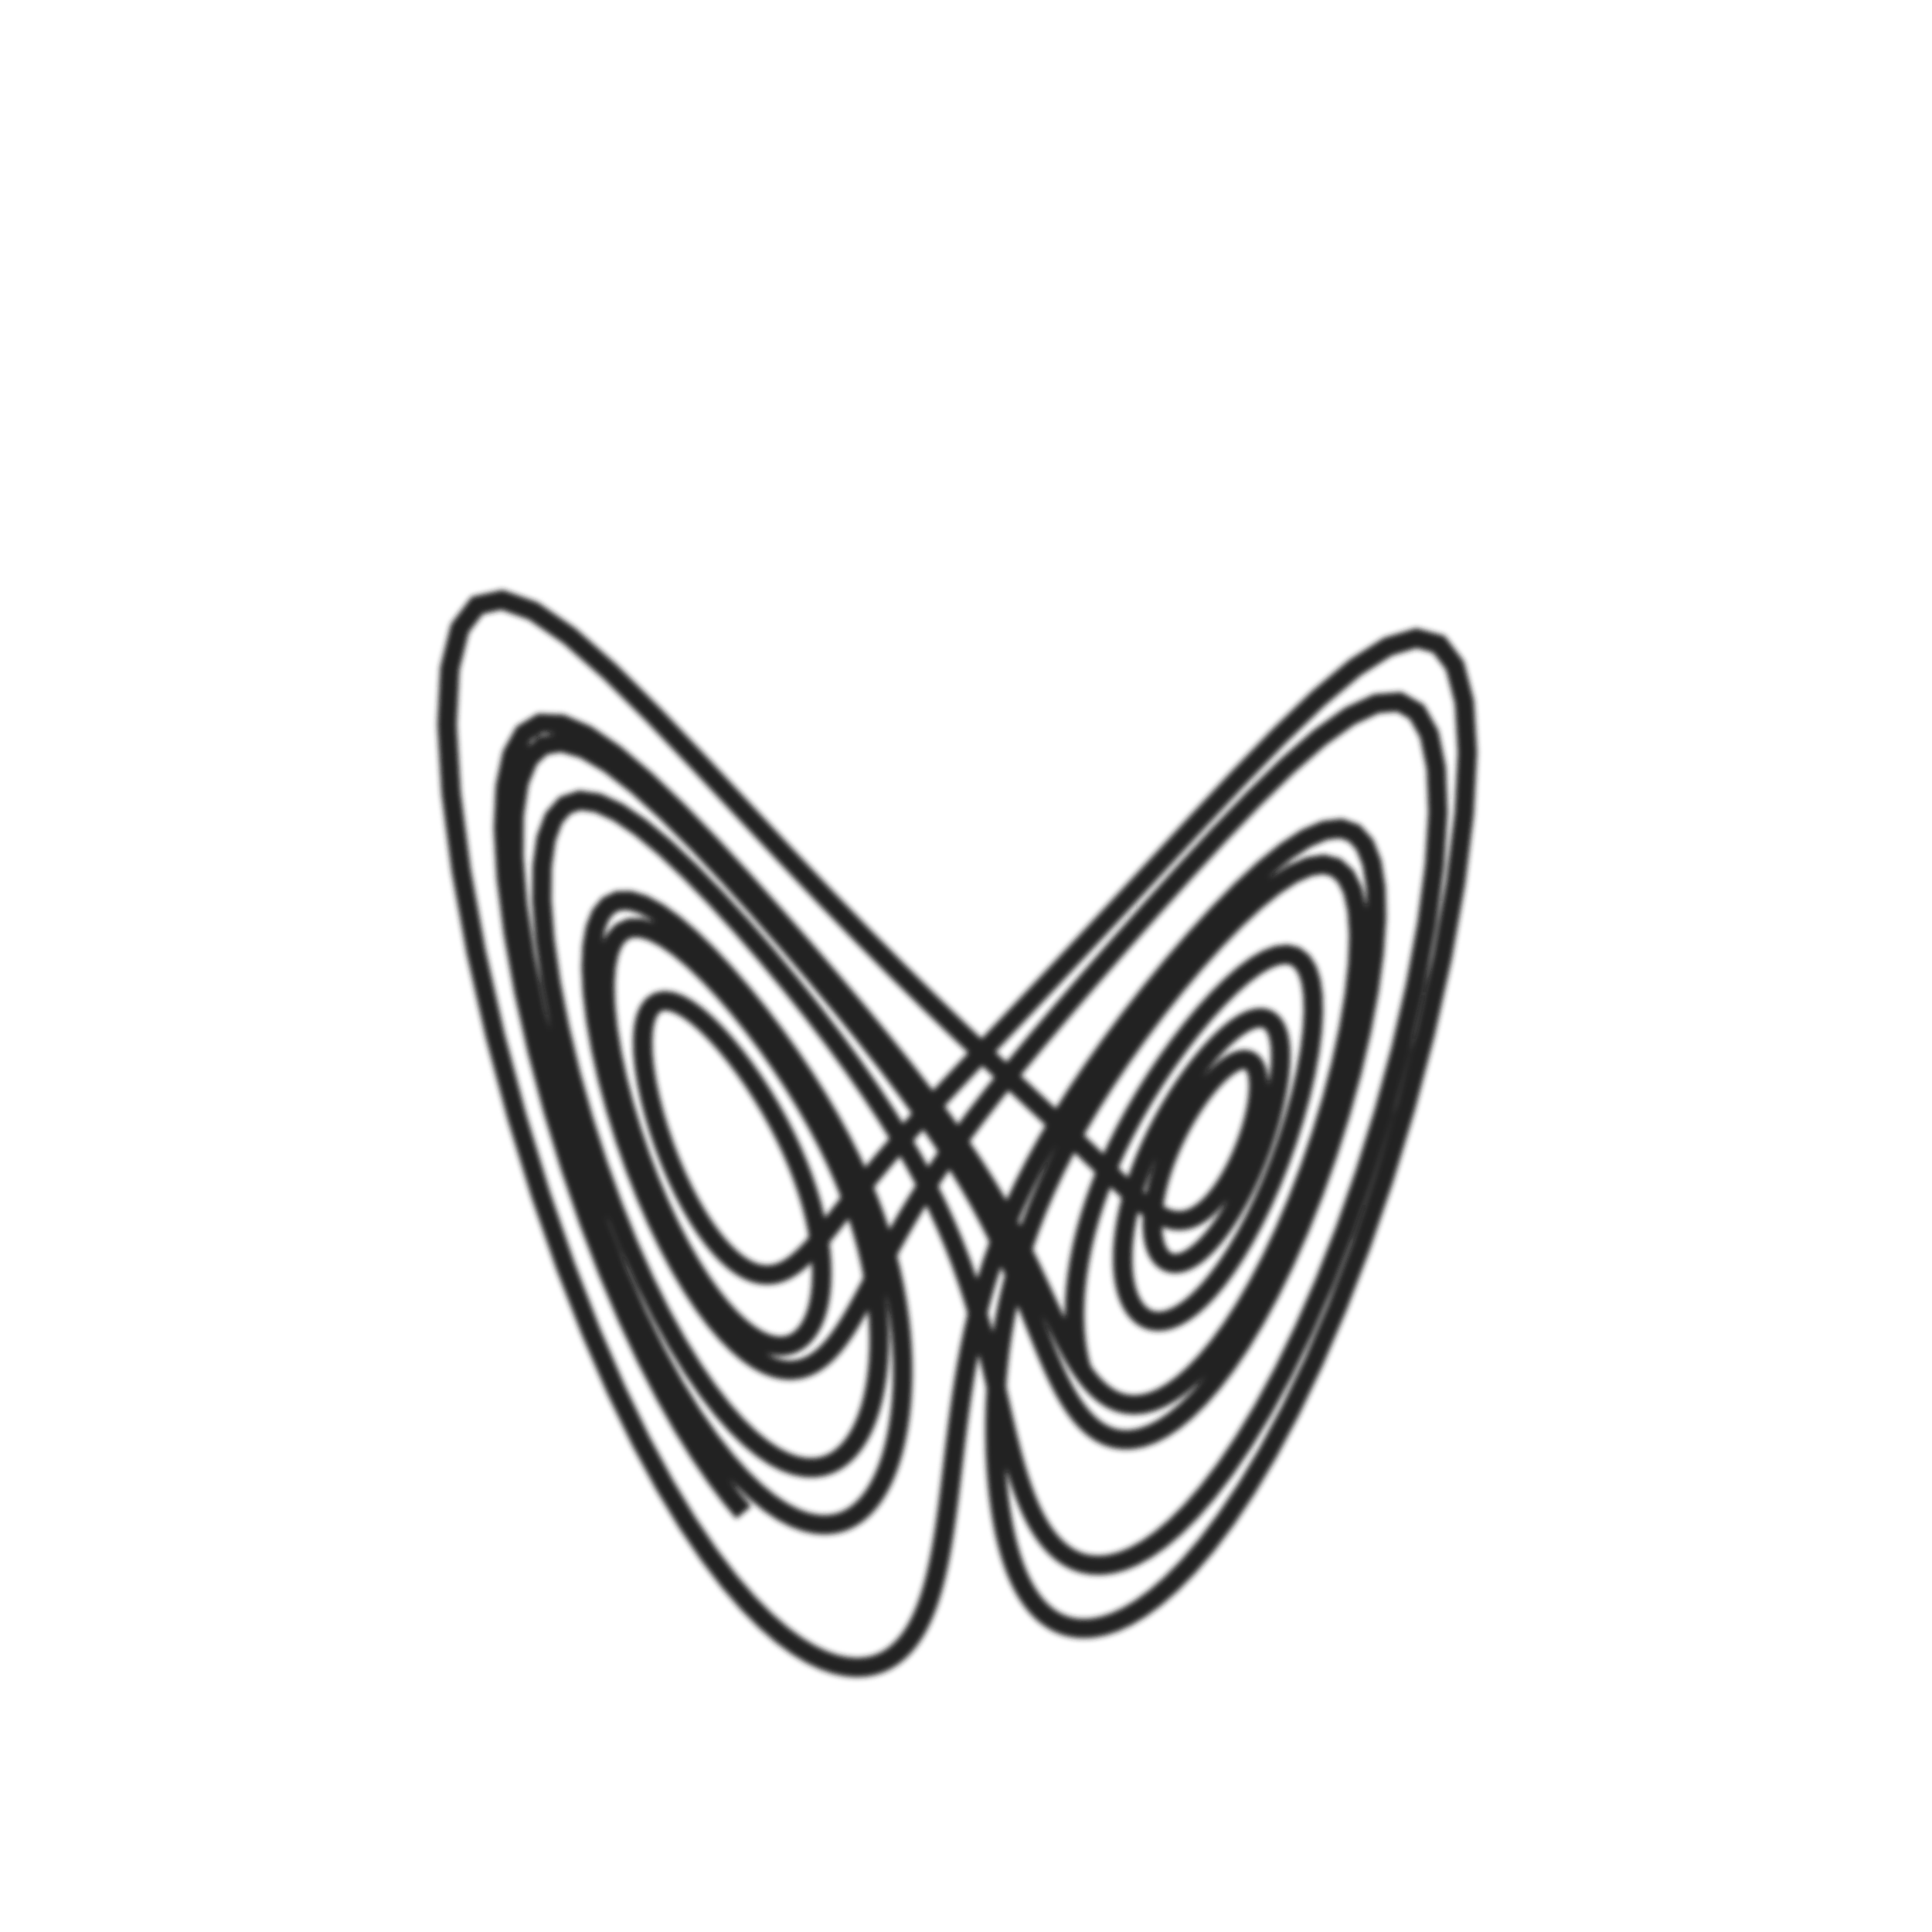
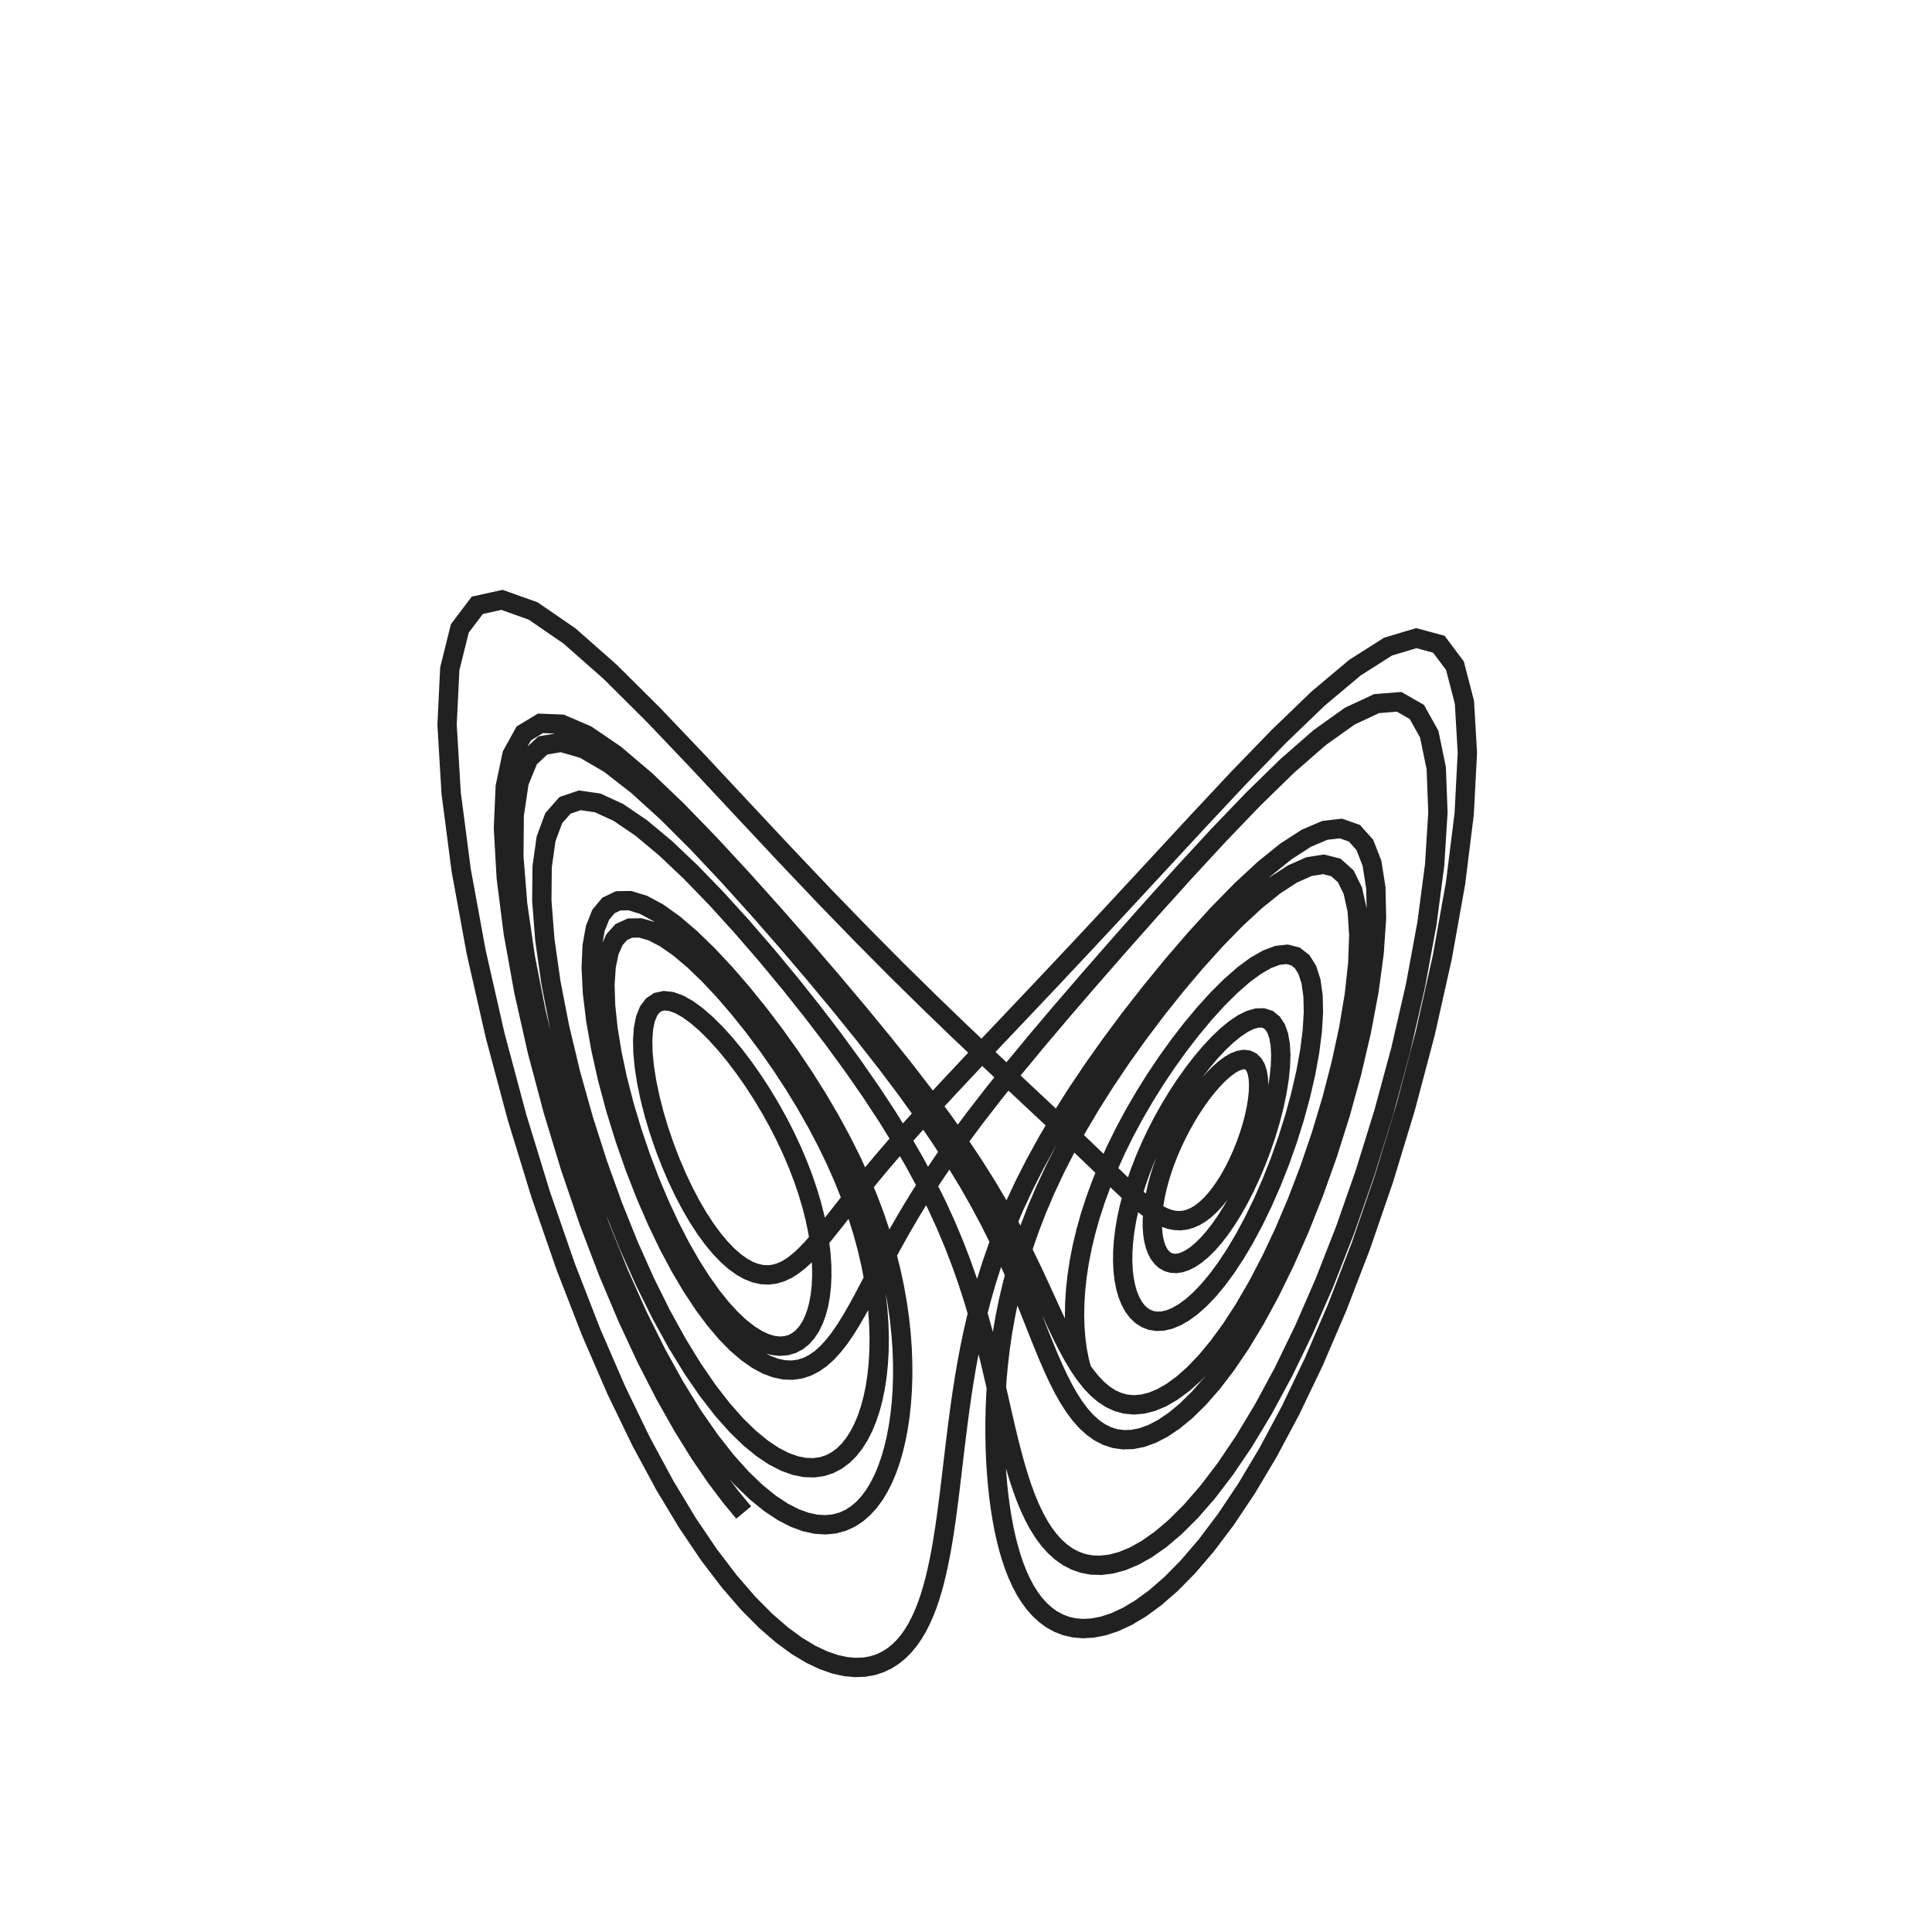
<svg xmlns="http://www.w3.org/2000/svg" version="1.1" width="128" height="128" viewBox="0 0 200 200">
  <defs>
    <style>
			#lorentz {
				stroke-dasharray: 2300;
				-webkit-animation: dash 5s linear infinite;
				-moz-animation: dash 5s linear infinite;
				-o-animation: dash 5s linear infinite;
				animation: dash 5s linear infinite;
			}

			@-webkit-keyframes dash {
				to {
					stroke-dashoffset: 4600;
				}
			}

			@-moz-keyframes dash {
				to {
					stroke-dashoffset: 4600;
				}
			}
			@-o-keyframes dash {
				to {
					stroke-dashoffset: 4600;
				}
			}

			@keyframes dash {
				to {
					stroke-dashoffset: 4600;
				}
			}		
		
		</style>
-     <filter id="blur" x="-0.02" y="-0.02">
-       <feGaussianBlur in="SourceGraphic" stdDeviation="0.3" />
-     </filter>
  </defs>
-   <path id="lorentz" filter="url(#blur)" d="M76.987 156.576 L75.611 154.912 L74.097 152.901 L72.458 150.506 L70.707 147.689 L68.859 144.419 L66.934 140.67 L64.957 136.429 L62.958 131.696 L60.976 126.497 L59.055 120.882 L57.248 114.937 L55.614 108.785 L54.218 102.584 L53.126 96.529 L52.405 90.838 L52.115 85.737 L52.303 81.441 L53.001 78.129 L54.22 75.926 L55.945 74.88 L58.137 74.967 L60.736 76.087 L63.664 78.084 L66.832 80.771 L70.146 83.947 L73.519 87.428 L76.869 91.049 L80.13 94.685 L83.247 98.242 L86.183 101.66 L88.911 104.902 L91.42 107.956 L93.704 110.818 L95.769 113.497 L97.624 116.006 L99.282 118.359 L100.761 120.569 L102.077 122.652 L103.248 124.619 L104.294 126.481 L105.23 128.246 L106.074 129.921 L106.841 131.512 L107.546 133.021 L108.202 134.452 L108.822 135.807 L109.415 137.085 L109.992 138.286 L110.563 139.409 L111.135 140.451 L111.716 141.41 L112.313 142.282 L112.932 143.062 L113.578 143.744 L114.257 144.322 L114.973 144.789 L115.73 145.136 L116.533 145.353 L117.385 145.43 L118.289 145.354 L119.246 145.113 L120.258 144.693 L121.327 144.078 L122.451 143.254 L123.63 142.204 L124.861 140.914 L126.14 139.37 L127.459 137.56 L128.811 135.475 L130.184 133.11 L131.564 130.468 L132.934 127.56 L134.274 124.405 L135.561 121.035 L136.768 117.495 L137.866 113.843 L138.825 110.15 L139.614 106.501 L140.201 102.989 L140.558 99.709 L140.662 96.76 L140.493 94.231 L140.042 92.195 L139.306 90.708 L138.293 89.799 L137.021 89.474 L135.516 89.71 L133.812 90.464 L131.949 91.674 L129.969 93.268 L127.916 95.172 L125.832 97.309 L123.755 99.611 L121.72 102.019 L119.755 104.481 L117.884 106.96 L116.122 109.425 L114.483 111.855 L112.973 114.235 L111.594 116.558 L110.346 118.817 L109.226 121.011 L108.229 123.141 L107.347 125.206 L106.574 127.21 L105.901 129.155 L105.32 131.042 L104.823 132.875 L104.402 134.655 L104.05 136.384 L103.759 138.065 L103.524 139.699 L103.339 141.288 L103.198 142.832 L103.098 144.333 L103.034 145.792 L103.003 147.21 L103.003 148.588 L103.031 149.926 L103.085 151.225 L103.165 152.486 L103.269 153.709 L103.397 154.893 L103.549 156.041 L103.724 157.15 L103.924 158.222 L104.15 159.255 L104.402 160.249 L104.682 161.204 L104.992 162.117 L105.333 162.987 L105.709 163.812 L106.121 164.59 L106.574 165.317 L107.07 165.99 L107.612 166.602 L108.206 167.149 L108.855 167.623 L109.565 168.015 L110.34 168.316 L111.185 168.513 L112.108 168.592 L113.114 168.535 L114.21 168.322 L115.401 167.929 L116.695 167.329 L118.098 166.49 L119.616 165.377 L121.253 163.947 L123.013 162.156 L124.898 159.953 L126.907 157.288 L129.035 154.105 L131.272 150.354 L133.603 145.988 L136.004 140.975 L138.443 135.301 L140.878 128.98 L143.254 122.067 L145.504 114.664 L147.551 106.932 L149.307 99.094 L150.679 91.426 L151.573 84.25 L151.902 77.905 L151.598 72.707 L150.617 68.915 L148.947 66.688 L146.616 66.061 L143.687 66.939 L140.258 69.119 L136.449 72.319 L132.389 76.228 L128.208 80.545 L124.026 85.011 L119.942 89.424 L116.035 93.644 L112.361 97.587 L108.956 101.212 L105.837 104.51 L103.008 107.493 L100.462 110.185 L98.185 112.614 L96.156 114.811 L94.355 116.803 L92.757 118.614 L91.339 120.268 L90.078 121.78 L88.953 123.165 L87.941 124.435 L87.026 125.597 L86.189 126.658 L85.416 127.623 L84.693 128.492 L84.008 129.268 L83.349 129.951 L82.708 130.539 L82.077 131.031 L81.448 131.424 L80.817 131.715 L80.179 131.901 L79.529 131.978 L78.866 131.943 L78.187 131.791 L77.492 131.518 L76.78 131.121 L76.052 130.598 L75.311 129.945 L74.559 129.162 L73.799 128.249 L73.037 127.209 L72.278 126.044 L71.528 124.762 L70.796 123.371 L70.09 121.884 L69.419 120.316 L68.793 118.686 L68.222 117.014 L67.717 115.326 L67.289 113.65 L66.948 112.014 L66.702 110.448 L66.561 108.983 L66.53 107.648 L66.614 106.471 L66.815 105.473 L67.134 104.676 L67.567 104.092 L68.11 103.73 L68.754 103.592 L69.489 103.674 L70.304 103.969 L71.186 104.462 L72.119 105.139 L73.089 105.979 L74.081 106.962 L75.081 108.068 L76.075 109.275 L77.05 110.564 L77.996 111.917 L78.902 113.316 L79.761 114.748 L80.565 116.198 L81.309 117.656 L81.989 119.111 L82.603 120.556 L83.149 121.982 L83.626 123.384 L84.033 124.756 L84.372 126.093 L84.643 127.391 L84.847 128.645 L84.986 129.853 L85.061 131.009 L85.073 132.111 L85.024 133.155 L84.915 134.135 L84.748 135.049 L84.523 135.891 L84.241 136.657 L83.903 137.34 L83.509 137.936 L83.06 138.438 L82.557 138.839 L81.999 139.131 L81.387 139.307 L80.722 139.358 L80.004 139.275 L79.234 139.048 L78.413 138.668 L77.544 138.125 L76.629 137.409 L75.672 136.512 L74.676 135.425 L73.648 134.141 L72.595 132.657 L71.524 130.972 L70.446 129.087 L69.374 127.009 L68.32 124.753 L67.3 122.337 L66.331 119.788 L65.433 117.14 L64.624 114.435 L63.926 111.723 L63.359 109.057 L62.941 106.497 L62.691 104.103 L62.623 101.936 L62.748 100.05 L63.071 98.491 L63.595 97.296 L64.313 96.488 L65.215 96.077 L66.286 96.057 L67.505 96.41 L68.848 97.107 L70.288 98.111 L71.796 99.38 L73.346 100.868 L74.91 102.533 L76.462 104.332 L77.982 106.229 L79.45 108.19 L80.849 110.19 L82.169 112.205 L83.4 114.218 L84.536 116.216 L85.574 118.188 L86.511 120.126 L87.35 122.027 L88.091 123.885 L88.738 125.699 L89.294 127.466 L89.764 129.186 L90.152 130.858 L90.463 132.48 L90.7 134.053 L90.869 135.576 L90.972 137.047 L91.014 138.467 L90.997 139.833 L90.923 141.145 L90.795 142.402 L90.614 143.599 L90.381 144.737 L90.096 145.811 L89.761 146.818 L89.374 147.755 L88.934 148.616 L88.441 149.396 L87.893 150.089 L87.288 150.687 L86.624 151.182 L85.899 151.565 L85.111 151.823 L84.255 151.944 L83.332 151.914 L82.336 151.718 L81.268 151.336 L80.124 150.75 L78.904 149.938 L77.608 148.878 L76.237 147.547 L74.794 145.92 L73.284 143.976 L71.713 141.692 L70.093 139.052 L68.437 136.045 L66.763 132.669 L65.094 128.933 L63.458 124.862 L61.885 120.499 L60.414 115.908 L59.086 111.175 L57.945 106.408 L57.036 101.734 L56.404 97.296 L56.088 93.241 L56.123 89.711 L56.531 86.831 L57.322 84.697 L58.492 83.365 L60.022 82.849 L61.876 83.117 L64.009 84.098 L66.362 85.695 L68.876 87.79 L71.486 90.261 L74.133 92.993 L76.762 95.883 L79.326 98.846 L81.787 101.815 L84.117 104.741 L86.294 107.593 L88.307 110.351 L90.151 113.005 L91.826 115.551 L93.337 117.992 L94.69 120.332 L95.897 122.576 L96.969 124.731 L97.918 126.803 L98.757 128.799 L99.498 130.723 L100.153 132.581 L100.735 134.375 L101.253 136.111 L101.718 137.79 L102.139 139.415 L102.525 140.988 L102.882 142.51 L103.219 143.983 L103.541 145.408 L103.855 146.785 L104.165 148.114 L104.477 149.397 L104.795 150.632 L105.123 151.819 L105.466 152.958 L105.827 154.047 L106.211 155.085 L106.62 156.069 L107.059 156.998 L107.531 157.867 L108.041 158.674 L108.593 159.413 L109.19 160.078 L109.837 160.663 L110.539 161.159 L111.3 161.557 L112.125 161.846 L113.02 162.011 L113.99 162.038 L115.04 161.909 L116.175 161.602 L117.4 161.093 L118.72 160.356 L120.139 159.359 L121.66 158.07 L123.285 156.451 L125.013 154.464 L126.842 152.068 L128.765 149.224 L130.772 145.895 L132.849 142.051 L134.973 137.674 L137.115 132.761 L139.24 127.334 L141.301 121.443 L143.245 115.176 L145.008 108.663 L146.522 102.074 L147.715 95.621 L148.514 89.545 L148.853 84.097 L148.679 79.516 L147.955 76.004 L146.67 73.699 L144.84 72.654 L142.506 72.837 L139.736 74.13 L136.616 76.355 L133.246 79.297 L129.726 82.733 L126.153 86.455 L122.613 90.288 L119.179 94.098 L115.907 97.788 L112.835 101.299 L109.989 104.599 L107.38 107.679 L105.01 110.543 L102.873 113.201 L100.957 115.672 L99.246 117.972 L97.722 120.12 L96.366 122.129 L95.159 124.016 L94.08 125.79 L93.112 127.461 L92.237 129.036 L91.439 130.521 L90.703 131.92 L90.015 133.234 L89.362 134.465 L88.734 135.612 L88.12 136.676 L87.512 137.653 L86.9 138.541 L86.278 139.336 L85.639 140.034 L84.977 140.629 L84.288 141.115 L83.566 141.484 L82.807 141.728 L82.009 141.839 L81.168 141.807 L80.283 141.621 L79.352 141.27 L78.375 140.743 L77.352 140.027 L76.285 139.111 L75.176 137.983 L74.03 136.635 L72.854 135.058 L71.654 133.248 L70.441 131.203 L69.226 128.929 L68.025 126.435 L66.855 123.741 L65.733 120.874 L64.683 117.87 L63.727 114.777 L62.889 111.651 L62.195 108.557 L61.668 105.567 L61.33 102.756 L61.201 100.199 L61.296 97.965 L61.623 96.115 L62.186 94.696 L62.98 93.738 L63.993 93.253 L65.206 93.234 L66.594 93.656 L68.129 94.481 L69.777 95.66 L71.504 97.138 L73.277 98.858 L75.062 100.765 L76.83 102.808 L78.555 104.942 L80.216 107.131 L81.794 109.344 L83.277 111.557 L84.656 113.751 L85.924 115.915 L87.08 118.039 L88.123 120.118 L89.055 122.147 L89.881 124.125 L90.604 126.051 L91.23 127.925 L91.766 129.747 L92.216 131.518 L92.587 133.238 L92.885 134.909 L93.115 136.531 L93.282 138.104 L93.391 139.628 L93.444 141.104 L93.447 142.532 L93.401 143.911 L93.308 145.241 L93.171 146.522 L92.99 147.751 L92.767 148.929 L92.501 150.052 L92.192 151.119 L91.839 152.128 L91.442 153.074 L90.998 153.955 L90.506 154.765 L89.963 155.499 L89.367 156.15 L88.714 156.711 L88.001 157.173 L87.225 157.525 L86.382 157.754 L85.467 157.847 L84.477 157.788 L83.407 157.557 L82.255 157.134 L81.016 156.494 L79.688 155.613 L78.269 154.46 L76.758 153.006 L75.156 151.217 L73.467 149.062 L71.697 146.508 L69.855 143.527 L67.957 140.097 L66.021 136.204 L64.073 131.85 L62.144 127.055 L60.274 121.863 L58.508 116.347 L56.897 110.613 L55.501 104.797 L54.379 99.071 L53.591 93.627 L53.193 88.668 L53.231 84.393 L53.738 80.975 L54.729 78.543 L56.197 77.166 L58.114 76.845 L60.431 77.517 L63.082 79.06 L65.988 81.319 L69.067 84.117 L72.233 87.283 L75.412 90.661 L78.534 94.12 L81.545 97.562 L84.402 100.916 L87.078 104.138 L89.553 107.204 L91.819 110.104 L93.878 112.84 L95.734 115.418 L97.399 117.85 L98.886 120.147 L100.21 122.321 L101.388 124.384 L102.436 126.346 L103.372 128.214 L104.211 129.996 L104.968 131.697 L105.657 133.322 L106.292 134.874 L106.883 136.355 L107.443 137.766 L107.981 139.107 L108.506 140.379 L109.028 141.58 L109.552 142.708 L110.087 143.762 L110.638 144.737 L111.212 145.63 L111.814 146.436 L112.449 147.149 L113.123 147.762 L113.839 148.268 L114.602 148.657 L115.417 148.919 L116.286 149.042 L117.213 149.013 L118.201 148.818 L119.253 148.441 L120.37 147.863 L121.553 147.067 L122.802 146.033 L124.115 144.741 L125.49 143.171 L126.92 141.306 L128.398 139.129 L129.913 136.63 L131.453 133.802 L132.999 130.649 L134.53 127.184 L136.02 123.436 L137.441 119.447 L138.759 115.277 L139.938 111.006 L140.938 106.73 L141.723 102.561 L142.253 98.619 L142.497 95.028 L142.427 91.907 L142.025 89.358 L141.284 87.46 L140.209 86.258 L138.818 85.766 L137.142 85.959 L135.22 86.781 L133.1 88.154 L130.835 89.983 L128.479 92.169 L126.084 94.615 L123.698 97.232 L121.362 99.946 L119.111 102.696 L116.972 105.435 L114.965 108.133 L113.101 110.766 L111.389 113.321 L109.828 115.792 L108.418 118.178 L107.153 120.479 L106.024 122.698 L105.023 124.839 L104.14 126.907 L103.363 128.907 L102.683 130.841 L102.089 132.714 L101.57 134.53 L101.119 136.291 L100.725 138.001 L100.381 139.661 L100.079 141.273 L99.813 142.84 L99.577 144.363 L99.366 145.843 L99.174 147.281 L98.997 148.68 L98.832 150.04 L98.676 151.361 L98.524 152.646 L98.375 153.894 L98.226 155.107 L98.074 156.284 L97.918 157.428 L97.755 158.537 L97.583 159.613 L97.4 160.656 L97.205 161.666 L96.995 162.642 L96.769 163.586 L96.524 164.496 L96.257 165.371 L95.968 166.212 L95.652 167.016 L95.307 167.783 L94.931 168.51 L94.52 169.194 L94.071 169.834 L93.579 170.424 L93.041 170.96 L92.452 171.436 L91.807 171.846 L91.101 172.18 L90.329 172.429 L89.484 172.58 L88.559 172.618 L87.549 172.527 L86.445 172.285 L85.24 171.867 L83.927 171.245 L82.499 170.385 L80.947 169.249 L79.267 167.792 L77.452 165.964 L75.5 163.709 L73.409 160.969 L71.184 157.68 L68.831 153.78 L66.365 149.213 L63.809 143.931 L61.196 137.907 L58.569 131.147 L55.987 123.695 L53.521 115.655 L51.258 107.196 L49.295 98.562 L47.74 90.069 L46.701 82.088 L46.281 75.016 L46.562 69.234 L47.601 65.052 L49.411 62.661 L51.965 62.098 L55.188 63.245 L58.967 65.843 L63.164 69.548 L67.626 73.983 L72.204 78.79 L76.764 83.672 L81.196 88.407 L85.413 92.848 L89.359 96.914 L92.997 100.576 L96.314 103.838 L99.309 106.725 L101.993 109.273 L104.385 111.52 L106.507 113.506 L108.384 115.264 L110.044 116.825 L111.51 118.216 L112.808 119.458 L113.96 120.567 L114.987 121.557 L115.908 122.44 L116.741 123.223 L117.501 123.913 L118.2 124.513 L118.851 125.026 L119.465 125.456 L120.048 125.802 L120.609 126.066 L121.154 126.247 L121.688 126.346 L122.214 126.362 L122.735 126.295 L123.253 126.145 L123.77 125.912 L124.285 125.596 L124.798 125.198 L125.309 124.722 L125.814 124.168 L126.312 123.54 L126.8 122.844 L127.273 122.084 L127.729 121.267 L128.163 120.403 L128.571 119.499 L128.946 118.567 L129.285 117.619 L129.583 116.666 L129.834 115.724 L130.035 114.805 L130.181 113.923 L130.269 113.094 L130.296 112.33 L130.26 111.644 L130.162 111.048 L129.999 110.551 L129.775 110.16 L129.491 109.883 L129.15 109.722 L128.758 109.678 L128.318 109.752 L127.837 109.939 L127.322 110.235 L126.78 110.635 L126.217 111.13 L125.642 111.711 L125.061 112.371 L124.481 113.098 L123.91 113.884 L123.354 114.718 L122.818 115.591 L122.308 116.495 L121.828 117.42 L121.382 118.358 L120.973 119.302 L120.605 120.245 L120.28 121.18 L119.999 122.101 L119.763 123.002 L119.575 123.878 L119.433 124.723 L119.339 125.533 L119.292 126.302 L119.292 127.027 L119.339 127.701 L119.433 128.322 L119.573 128.884 L119.757 129.384 L119.986 129.815 L120.258 130.174 L120.572 130.456 L120.927 130.656 L121.322 130.77 L121.754 130.794 L122.223 130.722 L122.725 130.551 L123.259 130.277 L123.822 129.897 L124.41 129.407 L125.02 128.807 L125.648 128.095 L126.289 127.273 L126.936 126.341 L127.585 125.304 L128.229 124.167 L128.859 122.94 L129.469 121.632 L130.05 120.256 L130.593 118.829 L131.089 117.369 L131.528 115.895 L131.902 114.431 L132.202 113.001 L132.421 111.63 L132.551 110.342 L132.588 109.162 L132.526 108.111 L132.364 107.21 L132.102 106.476 L131.742 105.92 L131.287 105.552 L130.744 105.374 L130.12 105.386 L129.426 105.582 L128.671 105.954 L127.867 106.49 L127.027 107.175 L126.164 107.994 L125.289 108.928 L124.414 109.963 L123.55 111.08 L122.708 112.263 L121.896 113.498 L121.123 114.771 L120.395 116.07 L119.717 117.382 L119.093 118.7 L118.528 120.012 L118.023 121.313 L117.579 122.595 L117.198 123.852 L116.881 125.079 L116.626 126.27 L116.433 127.422 L116.302 128.529 L116.231 129.588 L116.22 130.593 L116.267 131.541 L116.372 132.428 L116.534 133.248 L116.75 133.998 L117.022 134.671 L117.347 135.263 L117.726 135.767 L118.157 136.178 L118.639 136.489 L119.173 136.693 L119.756 136.783 L120.389 136.751 L121.069 136.59 L121.794 136.292 L122.564 135.848 L123.374 135.252 L124.222 134.497 L125.104 133.577 L126.013 132.486 L126.945 131.223 L127.89 129.788 L128.842 128.182 L129.789 126.414 L130.721 124.493 L131.623 122.437 L132.483 120.266 L133.284 118.007 L134.011 115.695 L134.646 113.366 L135.175 111.065 L135.58 108.837 L135.848 106.731 L135.965 104.794 L135.923 103.072 L135.716 101.603 L135.34 100.422 L134.799 99.552 L134.098 99.007 L133.249 98.79 L132.266 98.893 L131.167 99.301 L129.973 99.989 L128.706 100.927 L127.388 102.084 L126.042 103.423 L124.689 104.912 L123.351 106.518 L122.043 108.211 L120.782 109.965 L119.581 111.759 L118.449 113.573 L117.394 115.391 L116.422 117.202 L115.536 118.996 L114.738 120.765 L114.028 122.503 L113.404 124.206 L112.865 125.869 L112.409 127.489 L112.032 129.066 L111.732 130.595 L111.506 132.076 L111.349 133.506 L111.26 134.883 L111.236 136.206 L111.274 137.472 L111.372 138.679 L111.529 139.824 L111.743 140.903 L112.014 141.913" stroke="#212121" stroke-width="2" fill="none" />
+   <path id="lorentz" d="M76.987 156.576 L75.611 154.912 L74.097 152.901 L72.458 150.506 L70.707 147.689 L68.859 144.419 L66.934 140.67 L64.957 136.429 L62.958 131.696 L60.976 126.497 L59.055 120.882 L57.248 114.937 L55.614 108.785 L54.218 102.584 L53.126 96.529 L52.405 90.838 L52.115 85.737 L52.303 81.441 L53.001 78.129 L54.22 75.926 L55.945 74.88 L58.137 74.967 L60.736 76.087 L63.664 78.084 L66.832 80.771 L70.146 83.947 L73.519 87.428 L76.869 91.049 L80.13 94.685 L83.247 98.242 L86.183 101.66 L88.911 104.902 L91.42 107.956 L93.704 110.818 L95.769 113.497 L97.624 116.006 L99.282 118.359 L100.761 120.569 L102.077 122.652 L103.248 124.619 L104.294 126.481 L105.23 128.246 L106.074 129.921 L106.841 131.512 L107.546 133.021 L108.202 134.452 L108.822 135.807 L109.415 137.085 L109.992 138.286 L110.563 139.409 L111.135 140.451 L111.716 141.41 L112.313 142.282 L112.932 143.062 L113.578 143.744 L114.257 144.322 L114.973 144.789 L115.73 145.136 L116.533 145.353 L117.385 145.43 L118.289 145.354 L119.246 145.113 L120.258 144.693 L121.327 144.078 L122.451 143.254 L123.63 142.204 L124.861 140.914 L126.14 139.37 L127.459 137.56 L128.811 135.475 L130.184 133.11 L131.564 130.468 L132.934 127.56 L134.274 124.405 L135.561 121.035 L136.768 117.495 L137.866 113.843 L138.825 110.15 L139.614 106.501 L140.201 102.989 L140.558 99.709 L140.662 96.76 L140.493 94.231 L140.042 92.195 L139.306 90.708 L138.293 89.799 L137.021 89.474 L135.516 89.71 L133.812 90.464 L131.949 91.674 L129.969 93.268 L127.916 95.172 L125.832 97.309 L123.755 99.611 L121.72 102.019 L119.755 104.481 L117.884 106.96 L116.122 109.425 L114.483 111.855 L112.973 114.235 L111.594 116.558 L110.346 118.817 L109.226 121.011 L108.229 123.141 L107.347 125.206 L106.574 127.21 L105.901 129.155 L105.32 131.042 L104.823 132.875 L104.402 134.655 L104.05 136.384 L103.759 138.065 L103.524 139.699 L103.339 141.288 L103.198 142.832 L103.098 144.333 L103.034 145.792 L103.003 147.21 L103.003 148.588 L103.031 149.926 L103.085 151.225 L103.165 152.486 L103.269 153.709 L103.397 154.893 L103.549 156.041 L103.724 157.15 L103.924 158.222 L104.15 159.255 L104.402 160.249 L104.682 161.204 L104.992 162.117 L105.333 162.987 L105.709 163.812 L106.121 164.59 L106.574 165.317 L107.07 165.99 L107.612 166.602 L108.206 167.149 L108.855 167.623 L109.565 168.015 L110.34 168.316 L111.185 168.513 L112.108 168.592 L113.114 168.535 L114.21 168.322 L115.401 167.929 L116.695 167.329 L118.098 166.49 L119.616 165.377 L121.253 163.947 L123.013 162.156 L124.898 159.953 L126.907 157.288 L129.035 154.105 L131.272 150.354 L133.603 145.988 L136.004 140.975 L138.443 135.301 L140.878 128.98 L143.254 122.067 L145.504 114.664 L147.551 106.932 L149.307 99.094 L150.679 91.426 L151.573 84.25 L151.902 77.905 L151.598 72.707 L150.617 68.915 L148.947 66.688 L146.616 66.061 L143.687 66.939 L140.258 69.119 L136.449 72.319 L132.389 76.228 L128.208 80.545 L124.026 85.011 L119.942 89.424 L116.035 93.644 L112.361 97.587 L108.956 101.212 L105.837 104.51 L103.008 107.493 L100.462 110.185 L98.185 112.614 L96.156 114.811 L94.355 116.803 L92.757 118.614 L91.339 120.268 L90.078 121.78 L88.953 123.165 L87.941 124.435 L87.026 125.597 L86.189 126.658 L85.416 127.623 L84.693 128.492 L84.008 129.268 L83.349 129.951 L82.708 130.539 L82.077 131.031 L81.448 131.424 L80.817 131.715 L80.179 131.901 L79.529 131.978 L78.866 131.943 L78.187 131.791 L77.492 131.518 L76.78 131.121 L76.052 130.598 L75.311 129.945 L74.559 129.162 L73.799 128.249 L73.037 127.209 L72.278 126.044 L71.528 124.762 L70.796 123.371 L70.09 121.884 L69.419 120.316 L68.793 118.686 L68.222 117.014 L67.717 115.326 L67.289 113.65 L66.948 112.014 L66.702 110.448 L66.561 108.983 L66.53 107.648 L66.614 106.471 L66.815 105.473 L67.134 104.676 L67.567 104.092 L68.11 103.73 L68.754 103.592 L69.489 103.674 L70.304 103.969 L71.186 104.462 L72.119 105.139 L73.089 105.979 L74.081 106.962 L75.081 108.068 L76.075 109.275 L77.05 110.564 L77.996 111.917 L78.902 113.316 L79.761 114.748 L80.565 116.198 L81.309 117.656 L81.989 119.111 L82.603 120.556 L83.149 121.982 L83.626 123.384 L84.033 124.756 L84.372 126.093 L84.643 127.391 L84.847 128.645 L84.986 129.853 L85.061 131.009 L85.073 132.111 L85.024 133.155 L84.915 134.135 L84.748 135.049 L84.523 135.891 L84.241 136.657 L83.903 137.34 L83.509 137.936 L83.06 138.438 L82.557 138.839 L81.999 139.131 L81.387 139.307 L80.722 139.358 L80.004 139.275 L79.234 139.048 L78.413 138.668 L77.544 138.125 L76.629 137.409 L75.672 136.512 L74.676 135.425 L73.648 134.141 L72.595 132.657 L71.524 130.972 L70.446 129.087 L69.374 127.009 L68.32 124.753 L67.3 122.337 L66.331 119.788 L65.433 117.14 L64.624 114.435 L63.926 111.723 L63.359 109.057 L62.941 106.497 L62.691 104.103 L62.623 101.936 L62.748 100.05 L63.071 98.491 L63.595 97.296 L64.313 96.488 L65.215 96.077 L66.286 96.057 L67.505 96.41 L68.848 97.107 L70.288 98.111 L71.796 99.38 L73.346 100.868 L74.91 102.533 L76.462 104.332 L77.982 106.229 L79.45 108.19 L80.849 110.19 L82.169 112.205 L83.4 114.218 L84.536 116.216 L85.574 118.188 L86.511 120.126 L87.35 122.027 L88.091 123.885 L88.738 125.699 L89.294 127.466 L89.764 129.186 L90.152 130.858 L90.463 132.48 L90.7 134.053 L90.869 135.576 L90.972 137.047 L91.014 138.467 L90.997 139.833 L90.923 141.145 L90.795 142.402 L90.614 143.599 L90.381 144.737 L90.096 145.811 L89.761 146.818 L89.374 147.755 L88.934 148.616 L88.441 149.396 L87.893 150.089 L87.288 150.687 L86.624 151.182 L85.899 151.565 L85.111 151.823 L84.255 151.944 L83.332 151.914 L82.336 151.718 L81.268 151.336 L80.124 150.75 L78.904 149.938 L77.608 148.878 L76.237 147.547 L74.794 145.92 L73.284 143.976 L71.713 141.692 L70.093 139.052 L68.437 136.045 L66.763 132.669 L65.094 128.933 L63.458 124.862 L61.885 120.499 L60.414 115.908 L59.086 111.175 L57.945 106.408 L57.036 101.734 L56.404 97.296 L56.088 93.241 L56.123 89.711 L56.531 86.831 L57.322 84.697 L58.492 83.365 L60.022 82.849 L61.876 83.117 L64.009 84.098 L66.362 85.695 L68.876 87.79 L71.486 90.261 L74.133 92.993 L76.762 95.883 L79.326 98.846 L81.787 101.815 L84.117 104.741 L86.294 107.593 L88.307 110.351 L90.151 113.005 L91.826 115.551 L93.337 117.992 L94.69 120.332 L95.897 122.576 L96.969 124.731 L97.918 126.803 L98.757 128.799 L99.498 130.723 L100.153 132.581 L100.735 134.375 L101.253 136.111 L101.718 137.79 L102.139 139.415 L102.525 140.988 L102.882 142.51 L103.219 143.983 L103.541 145.408 L103.855 146.785 L104.165 148.114 L104.477 149.397 L104.795 150.632 L105.123 151.819 L105.466 152.958 L105.827 154.047 L106.211 155.085 L106.62 156.069 L107.059 156.998 L107.531 157.867 L108.041 158.674 L108.593 159.413 L109.19 160.078 L109.837 160.663 L110.539 161.159 L111.3 161.557 L112.125 161.846 L113.02 162.011 L113.99 162.038 L115.04 161.909 L116.175 161.602 L117.4 161.093 L118.72 160.356 L120.139 159.359 L121.66 158.07 L123.285 156.451 L125.013 154.464 L126.842 152.068 L128.765 149.224 L130.772 145.895 L132.849 142.051 L134.973 137.674 L137.115 132.761 L139.24 127.334 L141.301 121.443 L143.245 115.176 L145.008 108.663 L146.522 102.074 L147.715 95.621 L148.514 89.545 L148.853 84.097 L148.679 79.516 L147.955 76.004 L146.67 73.699 L144.84 72.654 L142.506 72.837 L139.736 74.13 L136.616 76.355 L133.246 79.297 L129.726 82.733 L126.153 86.455 L122.613 90.288 L119.179 94.098 L115.907 97.788 L112.835 101.299 L109.989 104.599 L107.38 107.679 L105.01 110.543 L102.873 113.201 L100.957 115.672 L99.246 117.972 L97.722 120.12 L96.366 122.129 L95.159 124.016 L94.08 125.79 L93.112 127.461 L92.237 129.036 L91.439 130.521 L90.703 131.92 L90.015 133.234 L89.362 134.465 L88.734 135.612 L88.12 136.676 L87.512 137.653 L86.9 138.541 L86.278 139.336 L85.639 140.034 L84.977 140.629 L84.288 141.115 L83.566 141.484 L82.807 141.728 L82.009 141.839 L81.168 141.807 L80.283 141.621 L79.352 141.27 L78.375 140.743 L77.352 140.027 L76.285 139.111 L75.176 137.983 L74.03 136.635 L72.854 135.058 L71.654 133.248 L70.441 131.203 L69.226 128.929 L68.025 126.435 L66.855 123.741 L65.733 120.874 L64.683 117.87 L63.727 114.777 L62.889 111.651 L62.195 108.557 L61.668 105.567 L61.33 102.756 L61.201 100.199 L61.296 97.965 L61.623 96.115 L62.186 94.696 L62.98 93.738 L63.993 93.253 L65.206 93.234 L66.594 93.656 L68.129 94.481 L69.777 95.66 L71.504 97.138 L73.277 98.858 L75.062 100.765 L76.83 102.808 L78.555 104.942 L80.216 107.131 L81.794 109.344 L83.277 111.557 L84.656 113.751 L85.924 115.915 L87.08 118.039 L88.123 120.118 L89.055 122.147 L89.881 124.125 L90.604 126.051 L91.23 127.925 L91.766 129.747 L92.216 131.518 L92.587 133.238 L92.885 134.909 L93.115 136.531 L93.282 138.104 L93.391 139.628 L93.444 141.104 L93.447 142.532 L93.401 143.911 L93.308 145.241 L93.171 146.522 L92.99 147.751 L92.767 148.929 L92.501 150.052 L92.192 151.119 L91.839 152.128 L91.442 153.074 L90.998 153.955 L90.506 154.765 L89.963 155.499 L89.367 156.15 L88.714 156.711 L88.001 157.173 L87.225 157.525 L86.382 157.754 L85.467 157.847 L84.477 157.788 L83.407 157.557 L82.255 157.134 L81.016 156.494 L79.688 155.613 L78.269 154.46 L76.758 153.006 L75.156 151.217 L73.467 149.062 L71.697 146.508 L69.855 143.527 L67.957 140.097 L66.021 136.204 L64.073 131.85 L62.144 127.055 L60.274 121.863 L58.508 116.347 L56.897 110.613 L55.501 104.797 L54.379 99.071 L53.591 93.627 L53.193 88.668 L53.231 84.393 L53.738 80.975 L54.729 78.543 L56.197 77.166 L58.114 76.845 L60.431 77.517 L63.082 79.06 L65.988 81.319 L69.067 84.117 L72.233 87.283 L75.412 90.661 L78.534 94.12 L81.545 97.562 L84.402 100.916 L87.078 104.138 L89.553 107.204 L91.819 110.104 L93.878 112.84 L95.734 115.418 L97.399 117.85 L98.886 120.147 L100.21 122.321 L101.388 124.384 L102.436 126.346 L103.372 128.214 L104.211 129.996 L104.968 131.697 L105.657 133.322 L106.292 134.874 L106.883 136.355 L107.443 137.766 L107.981 139.107 L108.506 140.379 L109.028 141.58 L109.552 142.708 L110.087 143.762 L110.638 144.737 L111.212 145.63 L111.814 146.436 L112.449 147.149 L113.123 147.762 L113.839 148.268 L114.602 148.657 L115.417 148.919 L116.286 149.042 L117.213 149.013 L118.201 148.818 L119.253 148.441 L120.37 147.863 L121.553 147.067 L122.802 146.033 L124.115 144.741 L125.49 143.171 L126.92 141.306 L128.398 139.129 L129.913 136.63 L131.453 133.802 L132.999 130.649 L134.53 127.184 L136.02 123.436 L137.441 119.447 L138.759 115.277 L139.938 111.006 L140.938 106.73 L141.723 102.561 L142.253 98.619 L142.497 95.028 L142.427 91.907 L142.025 89.358 L141.284 87.46 L140.209 86.258 L138.818 85.766 L137.142 85.959 L135.22 86.781 L133.1 88.154 L130.835 89.983 L128.479 92.169 L126.084 94.615 L123.698 97.232 L121.362 99.946 L119.111 102.696 L116.972 105.435 L114.965 108.133 L113.101 110.766 L111.389 113.321 L109.828 115.792 L108.418 118.178 L107.153 120.479 L106.024 122.698 L105.023 124.839 L104.14 126.907 L103.363 128.907 L102.683 130.841 L102.089 132.714 L101.57 134.53 L101.119 136.291 L100.725 138.001 L100.381 139.661 L100.079 141.273 L99.813 142.84 L99.577 144.363 L99.366 145.843 L99.174 147.281 L98.997 148.68 L98.832 150.04 L98.676 151.361 L98.524 152.646 L98.375 153.894 L98.226 155.107 L98.074 156.284 L97.918 157.428 L97.755 158.537 L97.583 159.613 L97.4 160.656 L97.205 161.666 L96.995 162.642 L96.769 163.586 L96.524 164.496 L96.257 165.371 L95.968 166.212 L95.652 167.016 L95.307 167.783 L94.931 168.51 L94.52 169.194 L94.071 169.834 L93.579 170.424 L93.041 170.96 L92.452 171.436 L91.807 171.846 L91.101 172.18 L90.329 172.429 L89.484 172.58 L88.559 172.618 L87.549 172.527 L86.445 172.285 L85.24 171.867 L83.927 171.245 L82.499 170.385 L80.947 169.249 L79.267 167.792 L77.452 165.964 L75.5 163.709 L73.409 160.969 L71.184 157.68 L68.831 153.78 L66.365 149.213 L63.809 143.931 L61.196 137.907 L58.569 131.147 L55.987 123.695 L53.521 115.655 L51.258 107.196 L49.295 98.562 L47.74 90.069 L46.701 82.088 L46.281 75.016 L46.562 69.234 L47.601 65.052 L49.411 62.661 L51.965 62.098 L55.188 63.245 L58.967 65.843 L63.164 69.548 L67.626 73.983 L72.204 78.79 L76.764 83.672 L81.196 88.407 L85.413 92.848 L89.359 96.914 L92.997 100.576 L96.314 103.838 L99.309 106.725 L101.993 109.273 L104.385 111.52 L106.507 113.506 L108.384 115.264 L110.044 116.825 L111.51 118.216 L112.808 119.458 L113.96 120.567 L114.987 121.557 L115.908 122.44 L116.741 123.223 L117.501 123.913 L118.2 124.513 L118.851 125.026 L119.465 125.456 L120.048 125.802 L120.609 126.066 L121.154 126.247 L121.688 126.346 L122.214 126.362 L122.735 126.295 L123.253 126.145 L123.77 125.912 L124.285 125.596 L124.798 125.198 L125.309 124.722 L125.814 124.168 L126.312 123.54 L126.8 122.844 L127.273 122.084 L127.729 121.267 L128.163 120.403 L128.571 119.499 L128.946 118.567 L129.285 117.619 L129.583 116.666 L129.834 115.724 L130.035 114.805 L130.181 113.923 L130.269 113.094 L130.296 112.33 L130.26 111.644 L130.162 111.048 L129.999 110.551 L129.775 110.16 L129.491 109.883 L129.15 109.722 L128.758 109.678 L128.318 109.752 L127.837 109.939 L127.322 110.235 L126.78 110.635 L126.217 111.13 L125.642 111.711 L125.061 112.371 L124.481 113.098 L123.91 113.884 L123.354 114.718 L122.818 115.591 L122.308 116.495 L121.828 117.42 L121.382 118.358 L120.973 119.302 L120.605 120.245 L120.28 121.18 L119.999 122.101 L119.763 123.002 L119.575 123.878 L119.433 124.723 L119.339 125.533 L119.292 126.302 L119.292 127.027 L119.339 127.701 L119.433 128.322 L119.573 128.884 L119.757 129.384 L119.986 129.815 L120.258 130.174 L120.572 130.456 L120.927 130.656 L121.322 130.77 L121.754 130.794 L122.223 130.722 L122.725 130.551 L123.259 130.277 L123.822 129.897 L124.41 129.407 L125.02 128.807 L125.648 128.095 L126.289 127.273 L126.936 126.341 L127.585 125.304 L128.229 124.167 L128.859 122.94 L129.469 121.632 L130.05 120.256 L130.593 118.829 L131.089 117.369 L131.528 115.895 L131.902 114.431 L132.202 113.001 L132.421 111.63 L132.551 110.342 L132.588 109.162 L132.526 108.111 L132.364 107.21 L132.102 106.476 L131.742 105.92 L131.287 105.552 L130.744 105.374 L130.12 105.386 L129.426 105.582 L128.671 105.954 L127.867 106.49 L127.027 107.175 L126.164 107.994 L125.289 108.928 L124.414 109.963 L123.55 111.08 L122.708 112.263 L121.896 113.498 L121.123 114.771 L120.395 116.07 L119.717 117.382 L119.093 118.7 L118.528 120.012 L118.023 121.313 L117.579 122.595 L117.198 123.852 L116.881 125.079 L116.626 126.27 L116.433 127.422 L116.302 128.529 L116.231 129.588 L116.22 130.593 L116.267 131.541 L116.372 132.428 L116.534 133.248 L116.75 133.998 L117.022 134.671 L117.347 135.263 L117.726 135.767 L118.157 136.178 L118.639 136.489 L119.173 136.693 L119.756 136.783 L120.389 136.751 L121.069 136.59 L121.794 136.292 L122.564 135.848 L123.374 135.252 L124.222 134.497 L125.104 133.577 L126.013 132.486 L126.945 131.223 L127.89 129.788 L128.842 128.182 L129.789 126.414 L130.721 124.493 L131.623 122.437 L132.483 120.266 L133.284 118.007 L134.011 115.695 L134.646 113.366 L135.175 111.065 L135.58 108.837 L135.848 106.731 L135.965 104.794 L135.923 103.072 L135.716 101.603 L135.34 100.422 L134.799 99.552 L134.098 99.007 L133.249 98.79 L132.266 98.893 L131.167 99.301 L129.973 99.989 L128.706 100.927 L127.388 102.084 L126.042 103.423 L124.689 104.912 L123.351 106.518 L122.043 108.211 L120.782 109.965 L119.581 111.759 L118.449 113.573 L117.394 115.391 L116.422 117.202 L115.536 118.996 L114.738 120.765 L114.028 122.503 L113.404 124.206 L112.865 125.869 L112.409 127.489 L112.032 129.066 L111.732 130.595 L111.506 132.076 L111.349 133.506 L111.26 134.883 L111.236 136.206 L111.274 137.472 L111.372 138.679 L111.529 139.824 L111.743 140.903 L112.014 141.913" stroke="#212121" stroke-width="2" fill="none" />
</svg>
